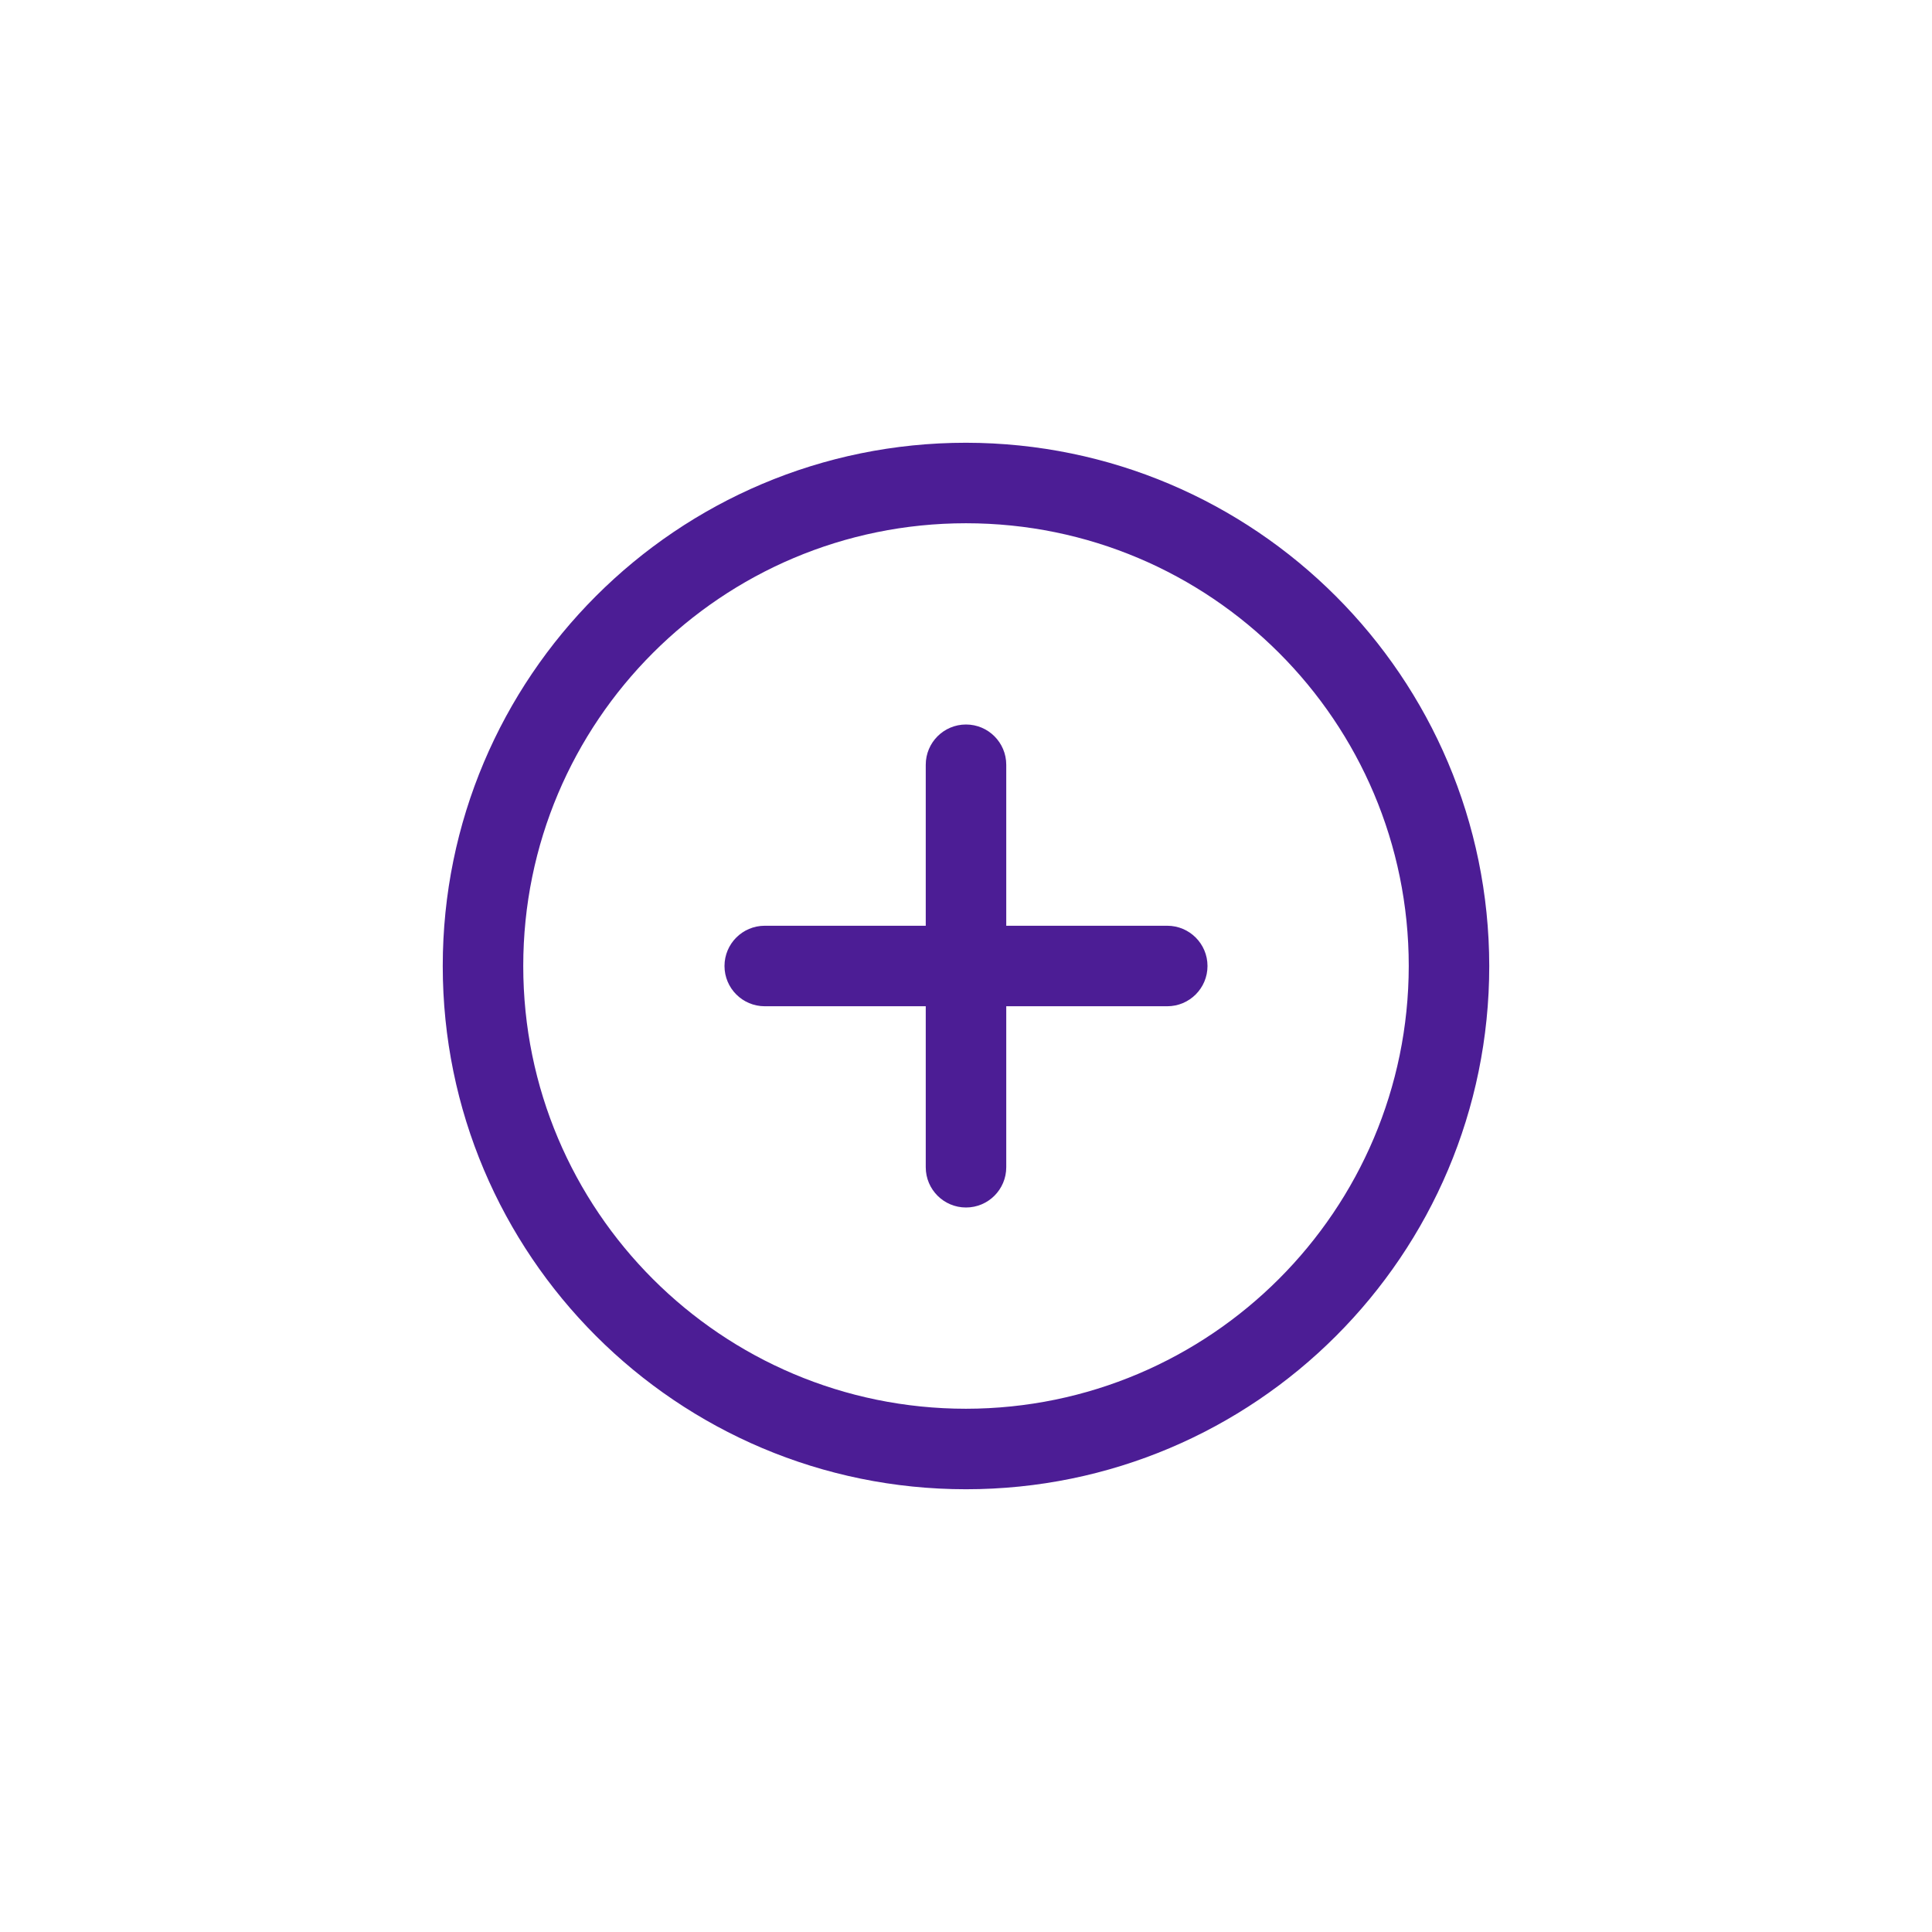
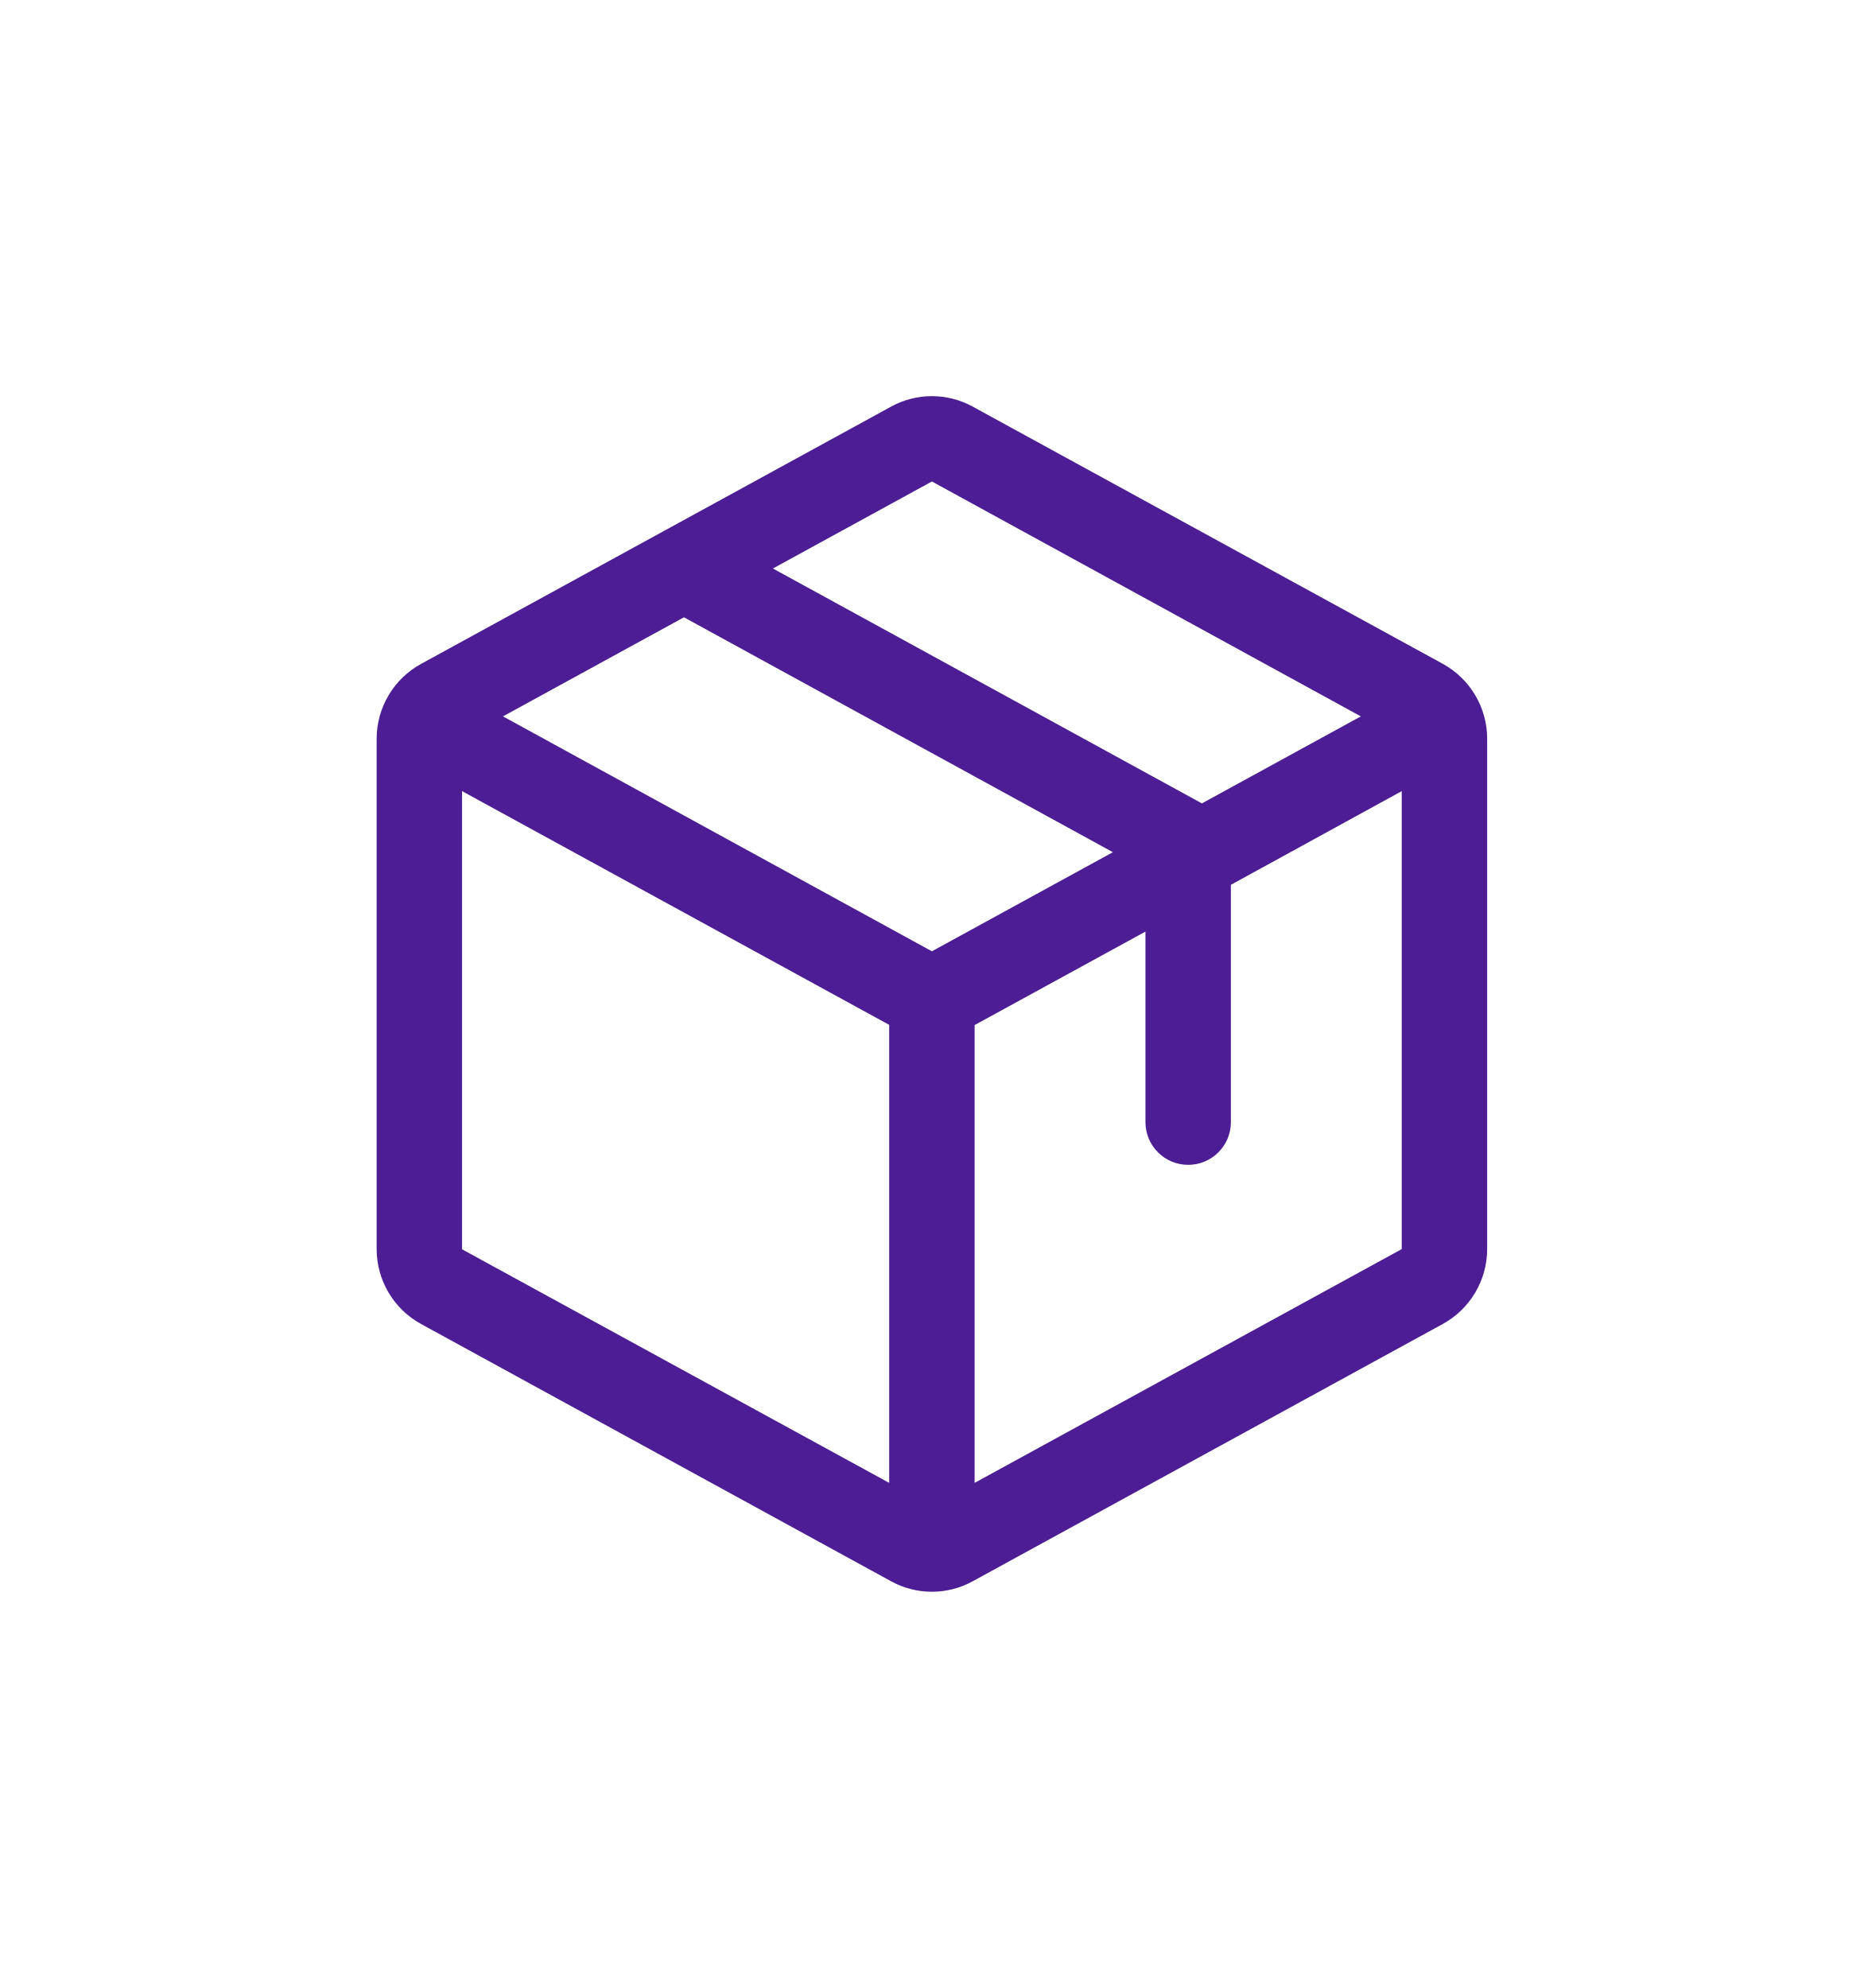
- <svg xmlns="http://www.w3.org/2000/svg" width="54" height="54" viewBox="535 445 54 54">
+ <svg xmlns="http://www.w3.org/2000/svg" width="60" height="64" viewBox="124 718 60 64">
  <defs>
    <marker id="h190834" viewBox="0 0 10 10" refX="8" refY="5" markerWidth="16" markerHeight="16" markerUnits="userSpaceOnUse" orient="auto-start-reverse">
      <path d="M0,0 L10,5 L0,10 z" fill="#190834" />
    </marker>
    <marker id="h4C1D95" viewBox="0 0 10 10" refX="8" refY="5" markerWidth="16" markerHeight="16" markerUnits="userSpaceOnUse" orient="auto-start-reverse">
      <path d="M0,0 L10,5 L0,10 z" fill="#4C1D95" />
    </marker>
    <marker id="h8A7BA8" viewBox="0 0 10 10" refX="8" refY="5" markerWidth="16" markerHeight="16" markerUnits="userSpaceOnUse" orient="auto-start-reverse">
      <path d="M0,0 L10,5 L0,10 z" fill="#8A7BA8" />
    </marker>
    <marker id="hC9BCEB" viewBox="0 0 10 10" refX="8" refY="5" markerWidth="16" markerHeight="16" markerUnits="userSpaceOnUse" orient="auto-start-reverse">
      <path d="M0,0 L10,5 L0,10 z" fill="#C9BCEB" />
    </marker>
  </defs>
-   <svg x="544" y="454" width="36" height="36" viewBox="0 0 256 256" fill="#4C1D95">
-     <path d="M128,24A104,104,0,1,0,232,128,104.11,104.11,0,0,0,128,24Zm0,192a88,88,0,1,1,88-88A88.1,88.1,0,0,1,128,216Zm48-88a8,8,0,0,1-8,8H136v32a8,8,0,0,1-16,0V136H88a8,8,0,0,1,0-16h32V88a8,8,0,0,1,16,0v32h32A8,8,0,0,1,176,128Z" />
+   <svg x="132" y="728" width="44" height="44" viewBox="0 0 256 256" fill="#4C1D95">
+     <path d="M223.68,66.15,135.68,18a15.88,15.88,0,0,0-15.36,0l-88,48.17a16,16,0,0,0-8.32,14v95.64a16,16,0,0,0,8.32,14l88,48.17a15.88,15.88,0,0,0,15.36,0l88-48.17a16,16,0,0,0,8.32-14V80.18A16,16,0,0,0,223.68,66.15ZM128,32l80.34,44-29.77,16.3-80.35-44ZM128,120,47.66,76l33.9-18.56,80.34,44ZM40,90l80,43.78v85.79L40,175.82Zm176,85.78h0l-80,43.79V133.82l32-17.51V152a8,8,0,0,0,16,0V107.55L216,90v85.77Z" />
  </svg>
</svg>
